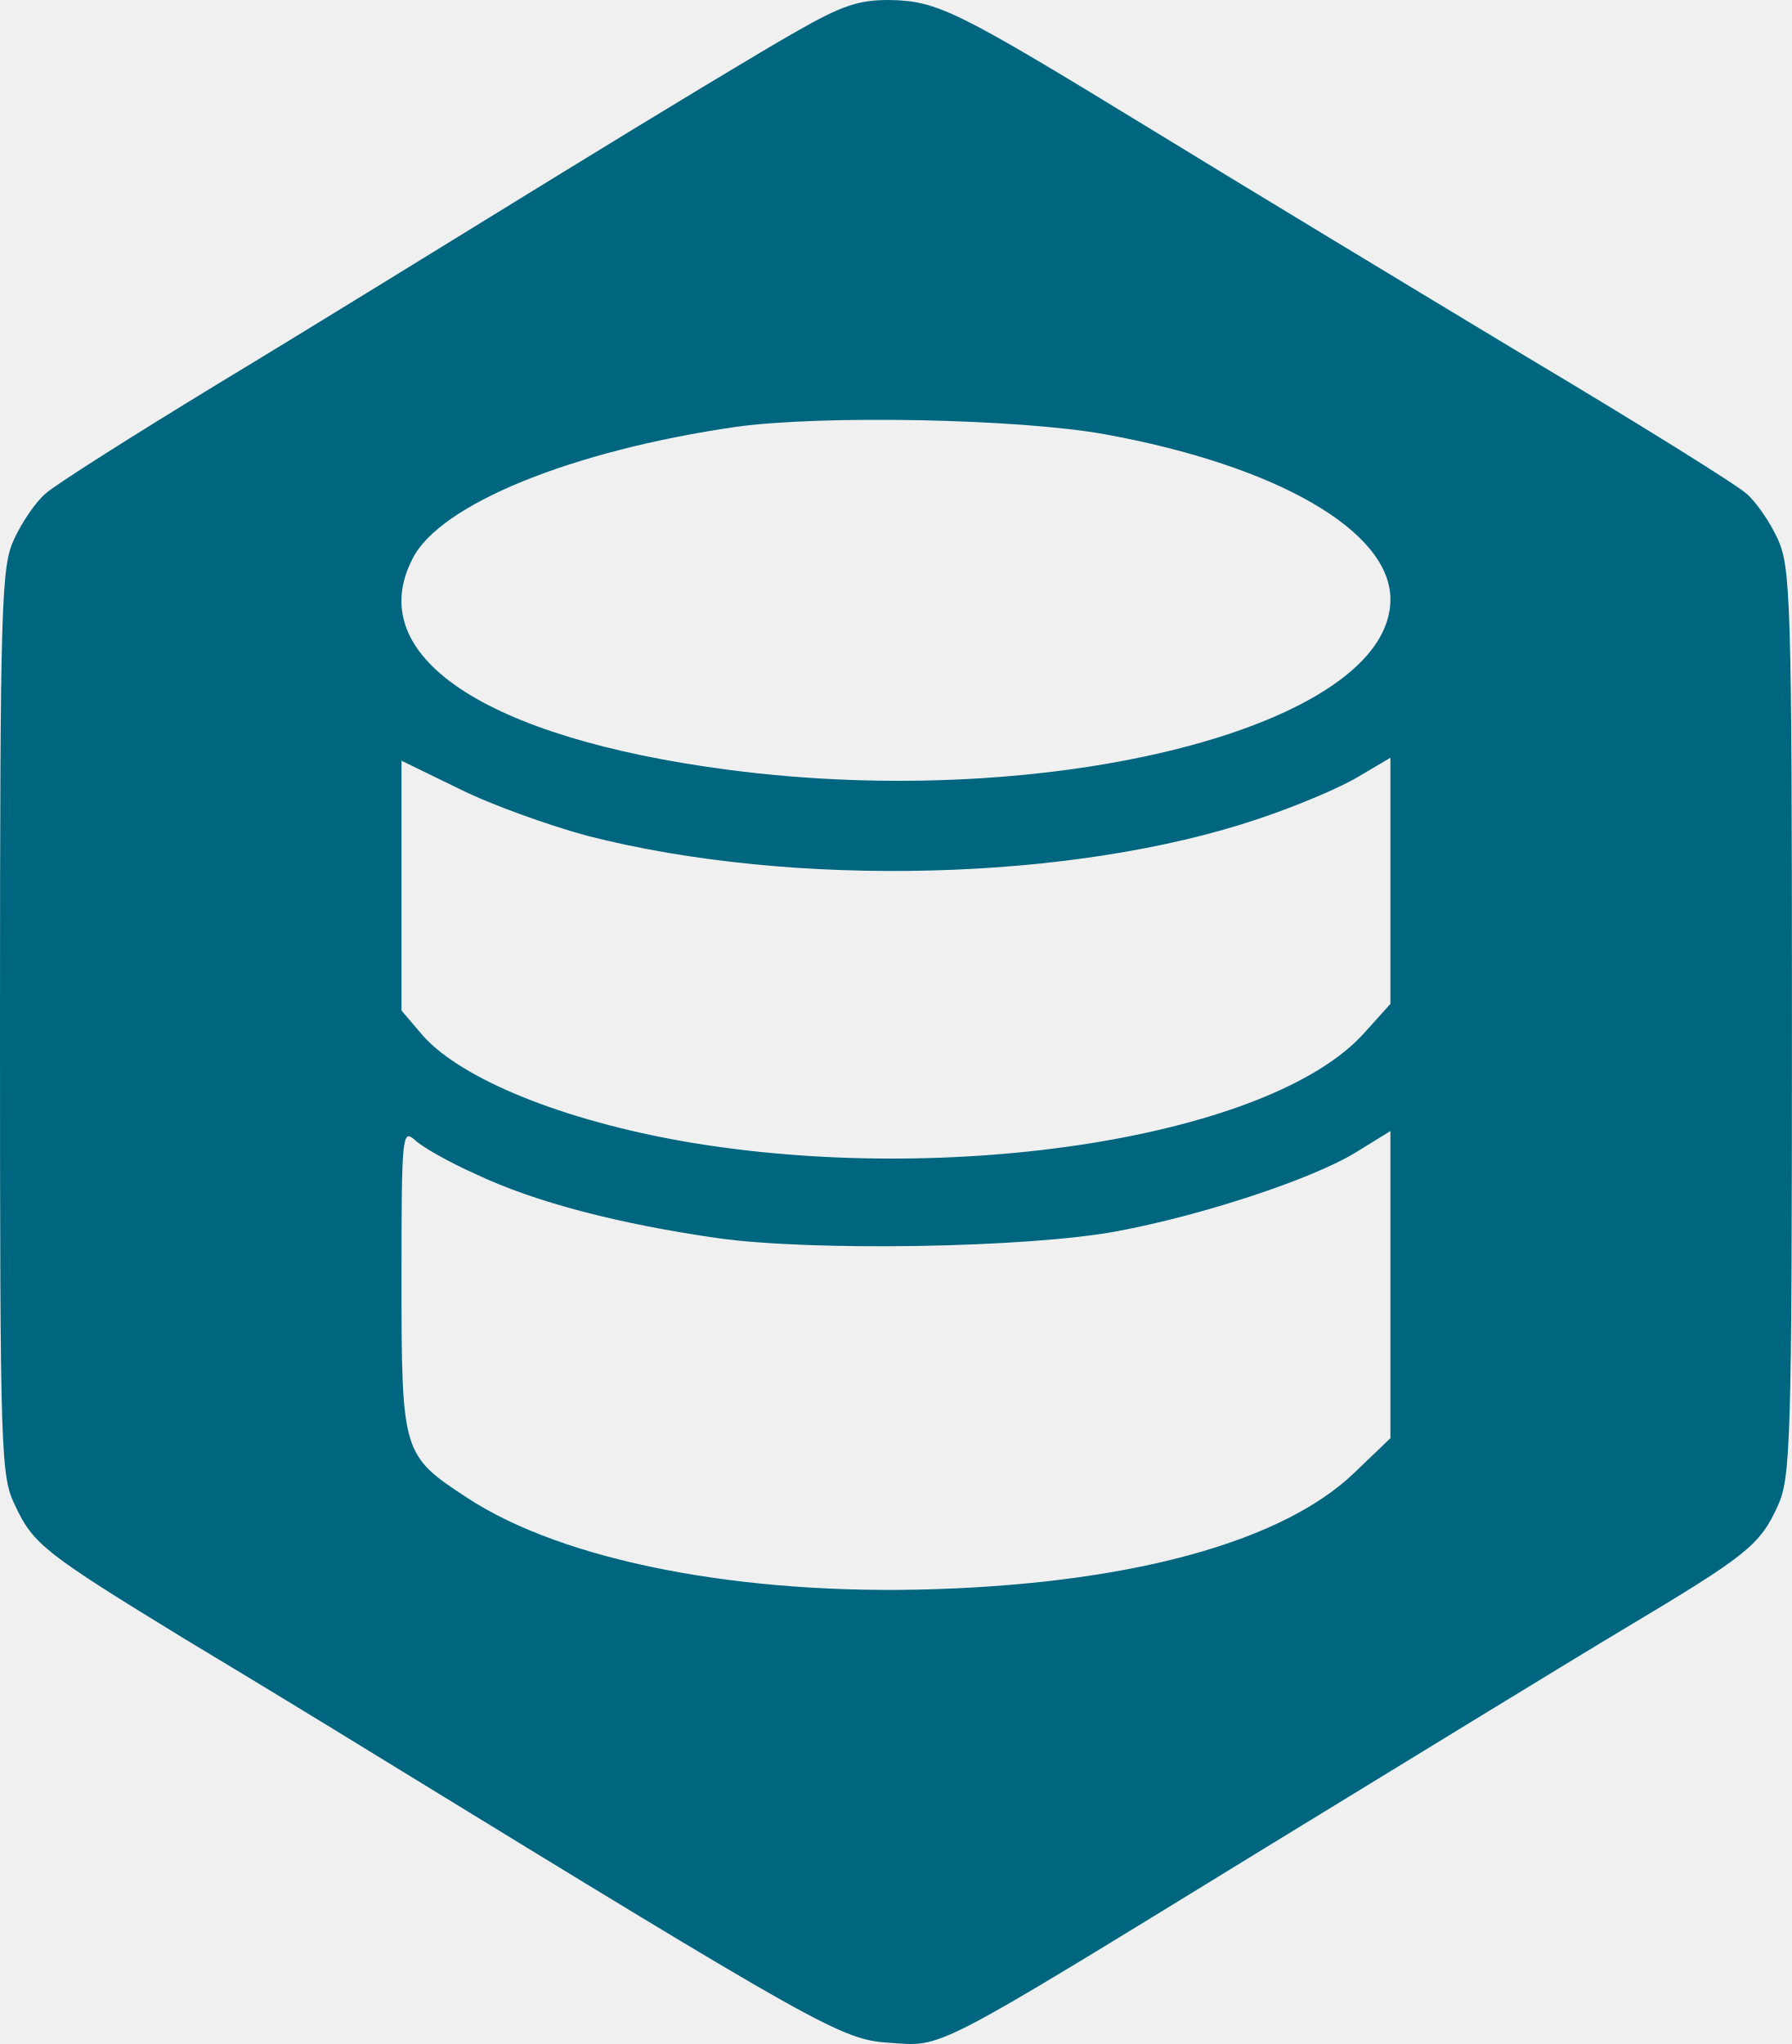
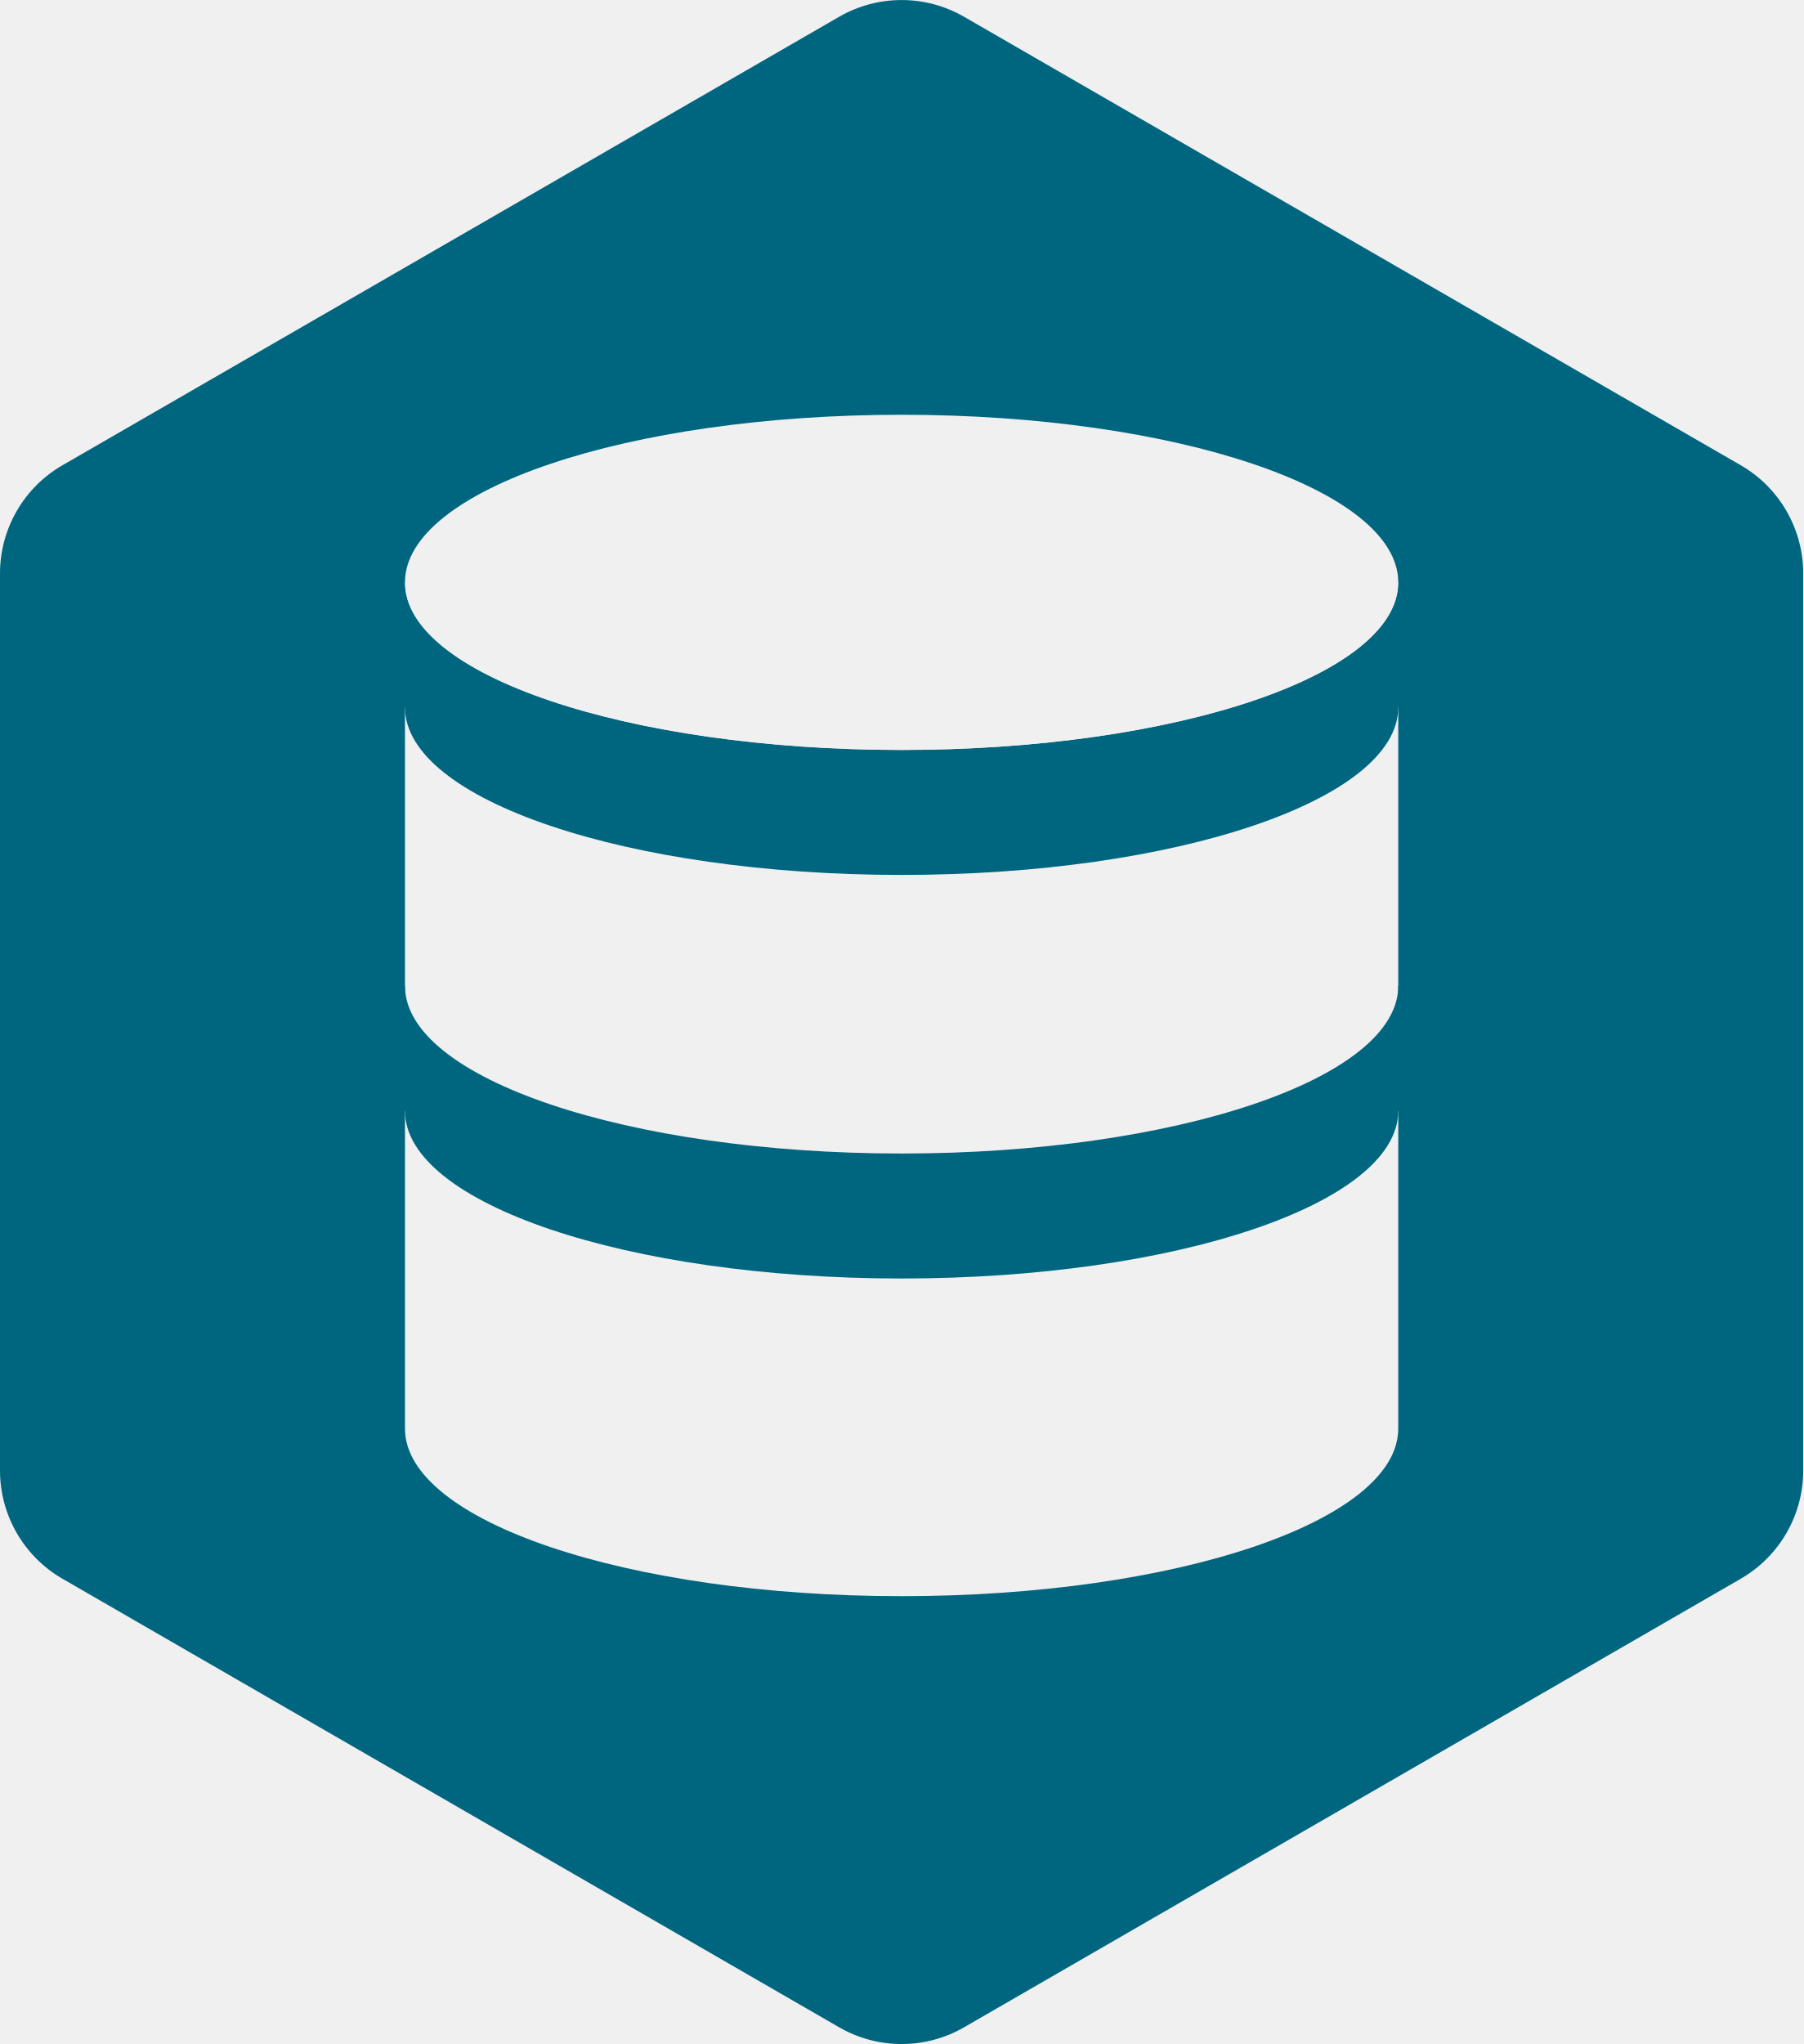
- <svg xmlns="http://www.w3.org/2000/svg" version="1.0" width="241pt" height="274.873pt" viewBox="0 0 241 274.873" preserveAspectRatio="xMidYMid" id="svg146" xml:space="preserve">
-   <defs id="defs150" />
-   <path d="m 107,4.3 c -4.1,2.3 -18.5,11 -32,19.3 -13.5,8.3 -33.9,20.9 -45.5,27.9 -11.5,7 -22.1,13.7 -23.4,14.9 -1.3,1.1 -3.2,3.9 -4.2,6.1 -1.7,3.7 -1.9,7.8 -1.9,64.9 0,59.4 0.1,61.1 2.1,65.2 2.4,5.1 4.1,6.4 22.9,17.9 8,4.8 19.5,11.8 25.5,15.5 59.7,36.6 62.7,38.3 69,38.7 7.4,0.5 5.2,1.7 50,-25.8 19.3,-11.8 41.3,-25.3 49,-29.9 16.4,-9.8 18.2,-11.2 20.6,-16.5 1.7,-3.8 1.9,-7.8 1.9,-65 0,-57.2 -0.2,-61.2 -1.9,-65 -1,-2.2 -2.9,-5 -4.2,-6.1 -1.3,-1.2 -14.8,-9.6 -29.9,-18.6 -15.1,-9.1 -37.6,-22.7 -50,-30.3 C 128.5,1.3 126.1,0.1 119.5,0 c -4.1,0 -6.4,0.8 -12.5,4.3 z m 41.6,54.1 c 23.1,4.2 38.4,13 38.4,22.2 0,17 -45.5,28.7 -89.2,22.9 C 65.2,99.2 48.7,88.2 55.5,75.1 c 3.7,-7.3 21.4,-14.5 43.5,-17.7 11.6,-1.6 37.9,-1.1 49.6,1 z m -69.6,54 c 27.7,7.1 65.5,6.1 90.3,-2.3 4.8,-1.6 10.8,-4.1 13.3,-5.6 l 4.4,-2.6 v 16.6 16.5 l -3.6,4 c -12.6,13.9 -55.6,20.7 -91.4,14.5 -16.5,-2.9 -29.9,-8.4 -35.1,-14.2 l -2.9,-3.4 v -16.8 -16.8 l 7.8,3.8 c 4.2,2.1 12,4.9 17.2,6.3 z M 64,157.9 c 8,3.8 19.3,6.7 32.5,8.6 12.8,1.8 41.7,1.3 53.6,-0.9 11.4,-2.1 26.3,-7 32.2,-10.6 l 4.7,-2.9 v 20.6 20.7 l -4.9,4.7 c -9.5,9.1 -29.4,14.7 -56.1,15.6 -26.3,0.9 -50.3,-3.8 -63.2,-12.3 -8.7,-5.7 -8.8,-6 -8.8,-29.5 0,-19.3 0.1,-20.1 1.8,-18.6 0.9,0.9 4.6,3 8.2,4.6 z" id="data" style="fill:#006680;stroke:none;stroke-width:0.1" />
+ <svg xmlns="http://www.w3.org/2000/svg" width="240pt" height="271.98pt" viewBox="0 0 240 271.98">
+   <defs>
+     <mask id="tk-data-symbol" maskUnits="userSpaceOnUse" x="0" y="0" width="240" height="271.98">
+       <rect width="240" height="271.98" fill="#fff" />
+       <g transform="translate(120 135.99)">
+         <path d="M-66.1 -58.5L-66.1 54.1A66.1 22.3 0 0 0 66.1 54.1L66.1 -58.5Z" fill="#000" />
+         <path d="M-67.1 -58.5L-66.1 -58.5A66.1 22.3 0 0 0 66.1 -58.5L67.1 -58.5L67.1 -41.87L66.1 -41.87A66.1 22.3 0 0 1 -66.1 -41.87L-67.1 -41.87Z" fill="#fff" />
+         <path d="M-67.1 -4.8L-66.1 -4.8A66.1 22.3 0 0 0 66.1 -4.8L67.1 -4.8L67.1 11.83L66.1 11.83A66.1 22.3 0 0 1 -66.1 11.83L-67.1 11.83Z" fill="#fff" />
+         <path d="M-66.1 -58.5A66.1 22.3 0 1 0 66.1 -58.5A66.1 22.3 0 1 0 -66.1 -58.5Z" fill="#000" />
+       </g>
+     </mask>
+   </defs>
+   <path d="M8.31 61.91L111.69 2.23A16.63 16.63 0 0 1 128.31 2.23L231.69 61.91A16.63 16.63 0 0 1 240 76.31L240 195.67A16.63 16.63 0 0 1 231.69 210.07L128.31 269.76A16.63 16.63 0 0 1 111.69 269.76L8.31 210.07A16.63 16.63 0 0 1 0 195.67L0 76.31A16.63 16.63 0 0 1 8.31 61.91Z" fill="#006680" mask="url(#tk-data-symbol)" />
</svg>
